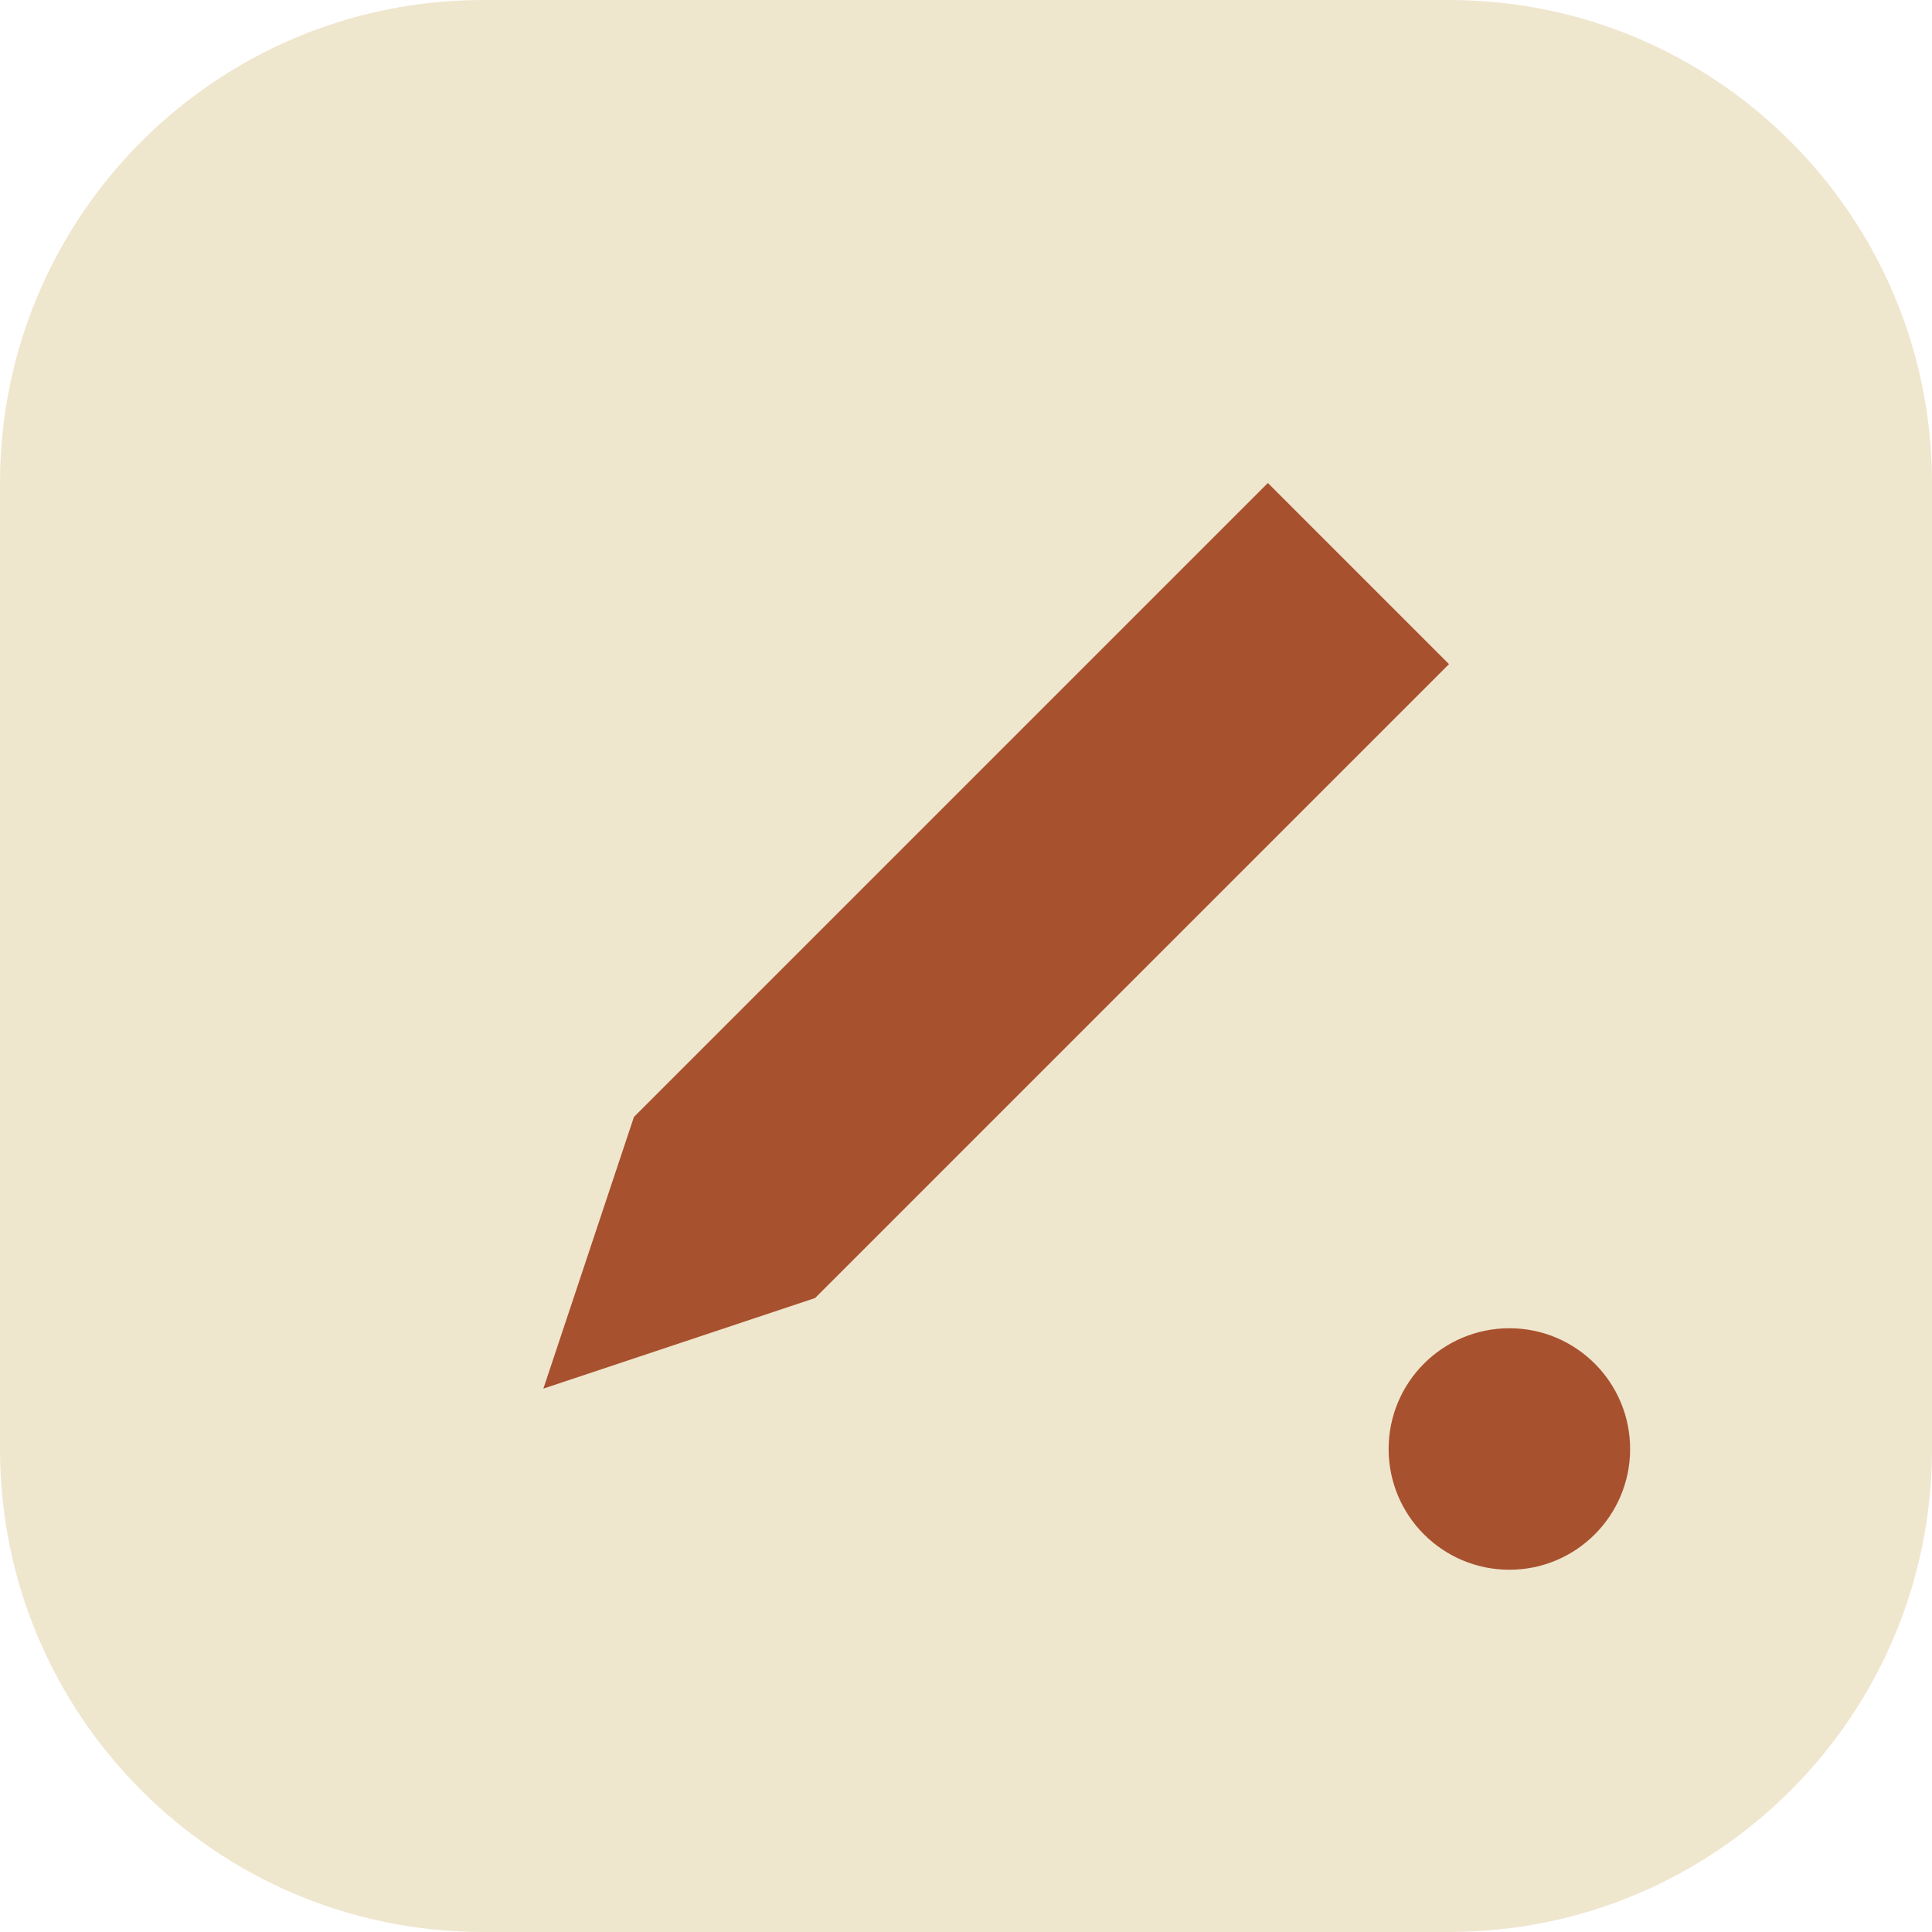
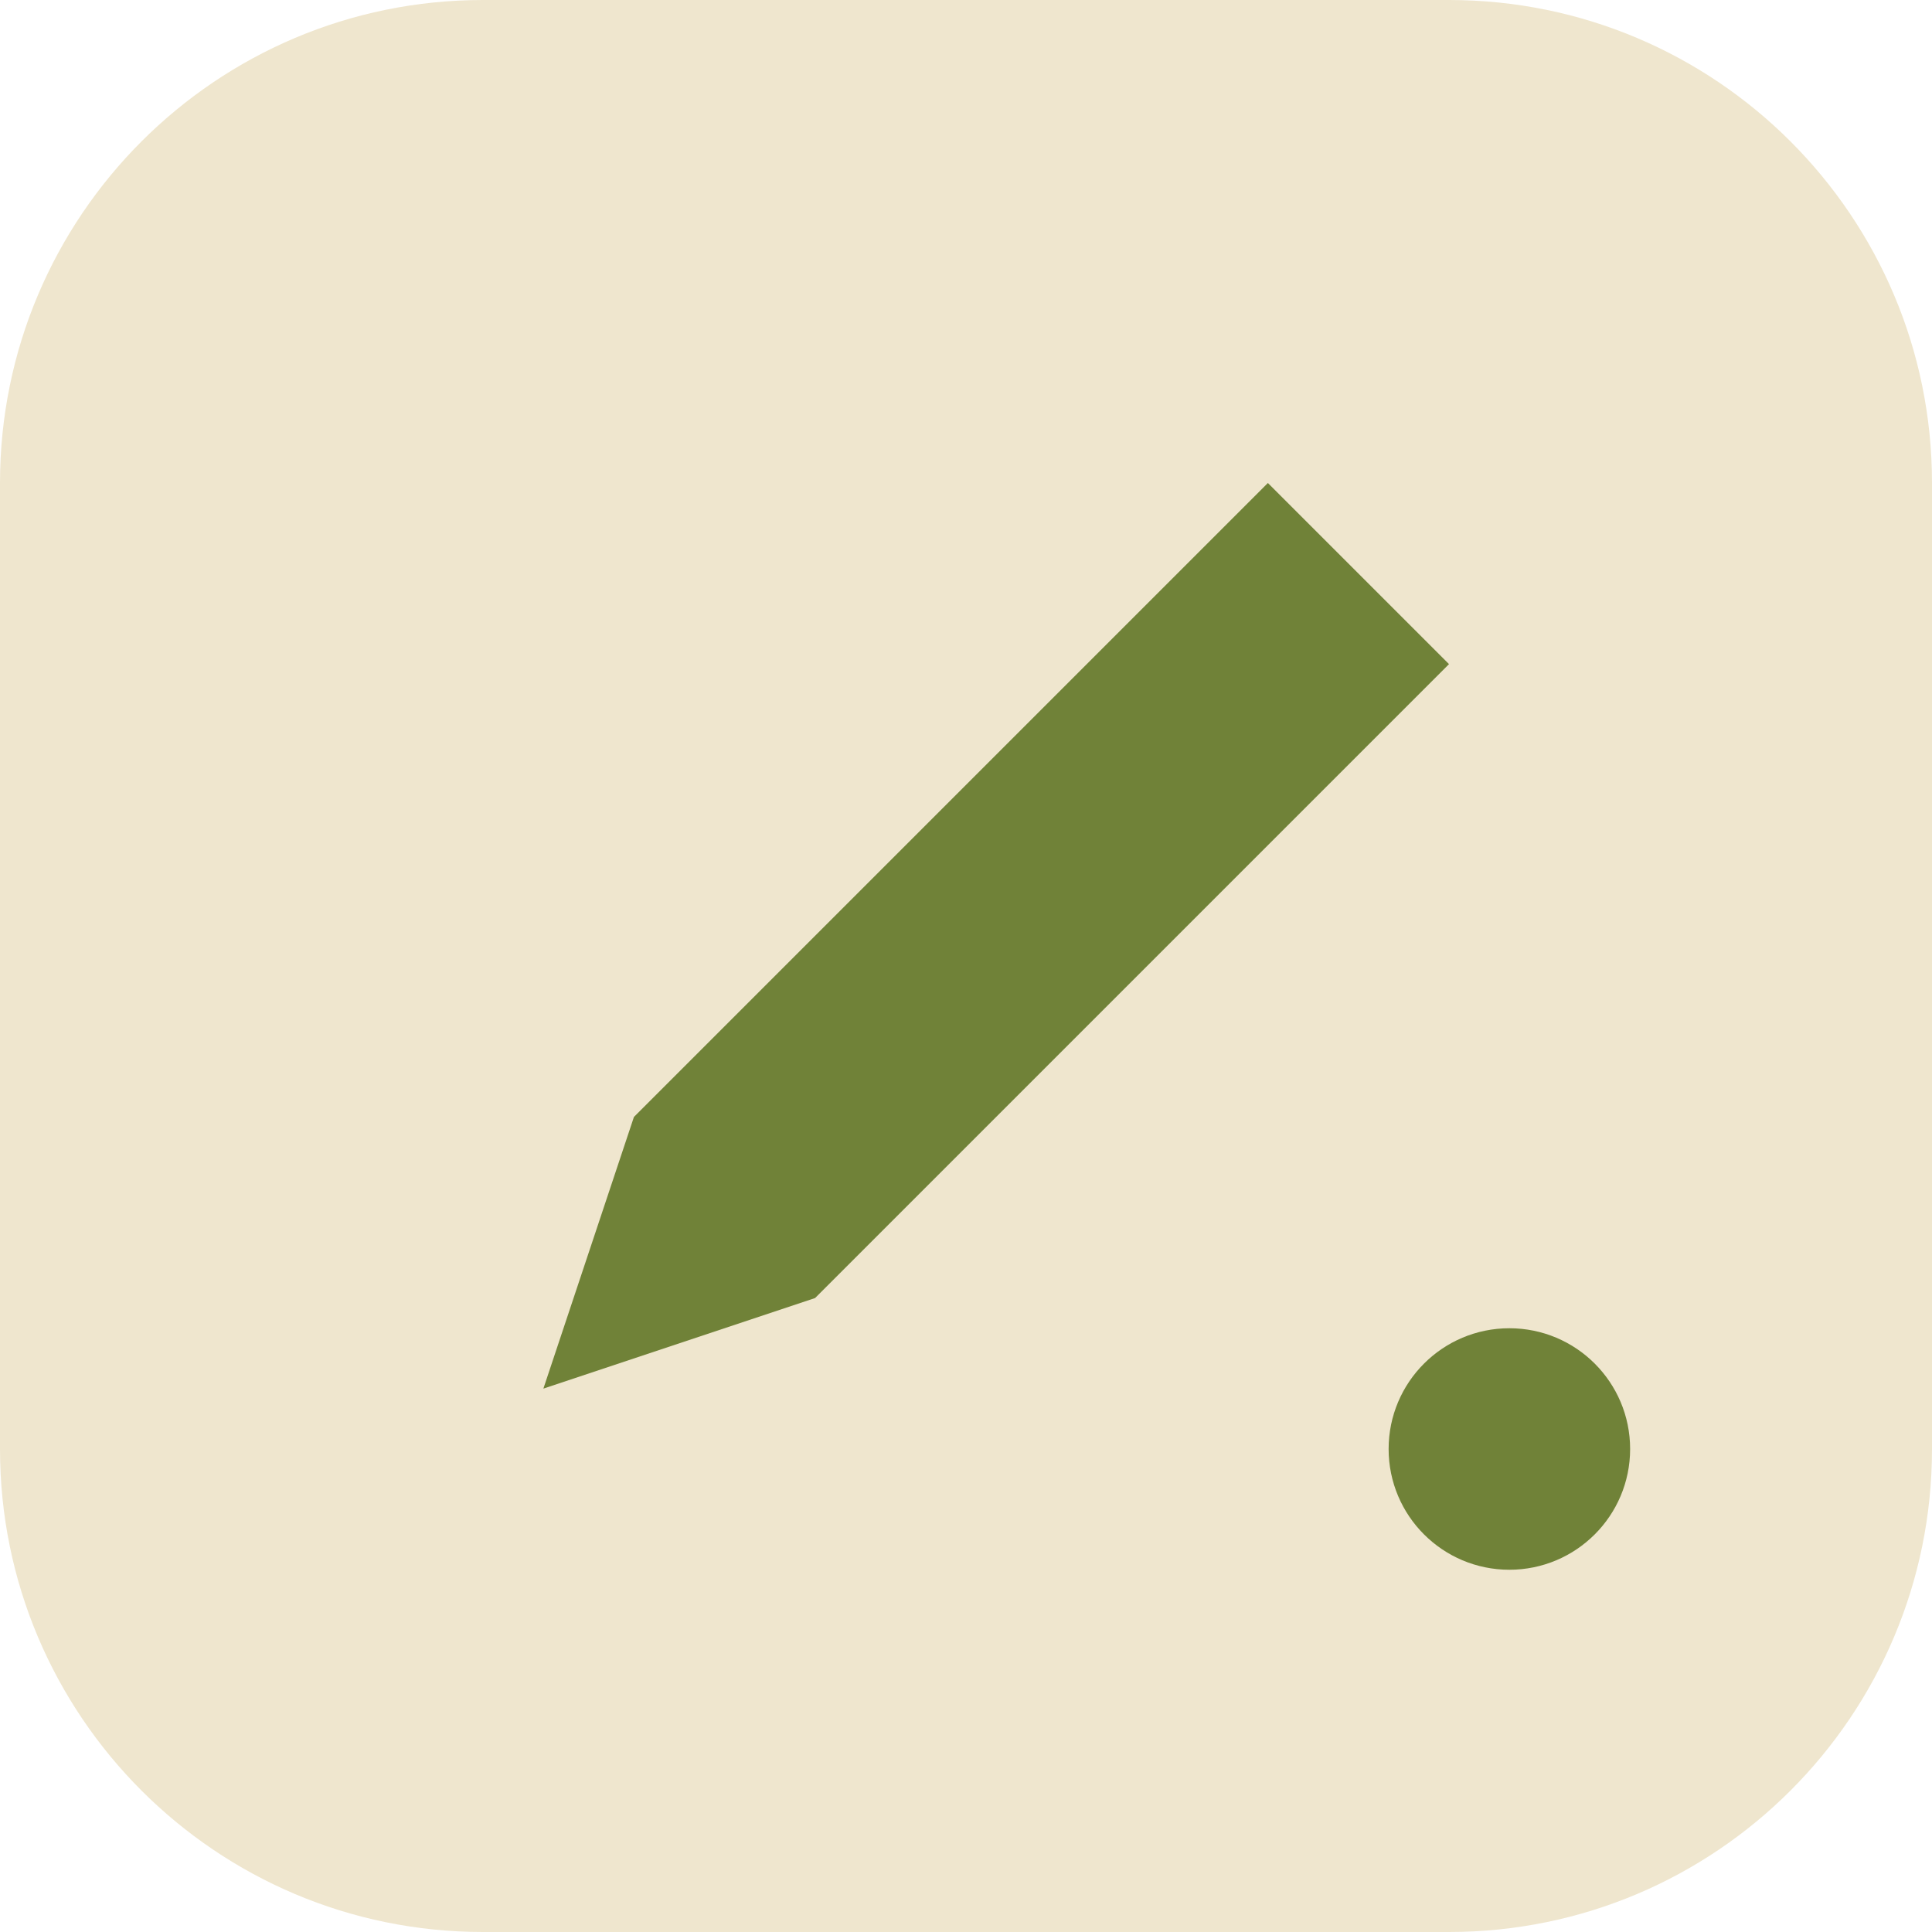
<svg xmlns="http://www.w3.org/2000/svg" viewBox="0 0 32 32" fill="none">
  <rect width="32" height="32" rx="8" fill="#efe6ce" />
-   <path d="M9 23l1.5-4.5L21 8l3 3L13.5 21.5 9 23z" fill="#a8512f" />
-   <circle cx="25" cy="24" r="2" fill="#a8512f" />
+   <path d="M9 23l1.5-4.5L21 8l3 3L13.5 21.5 9 23z" fill="#708238" />
+   <circle cx="25" cy="24" r="2" fill="#708238" />
</svg>
